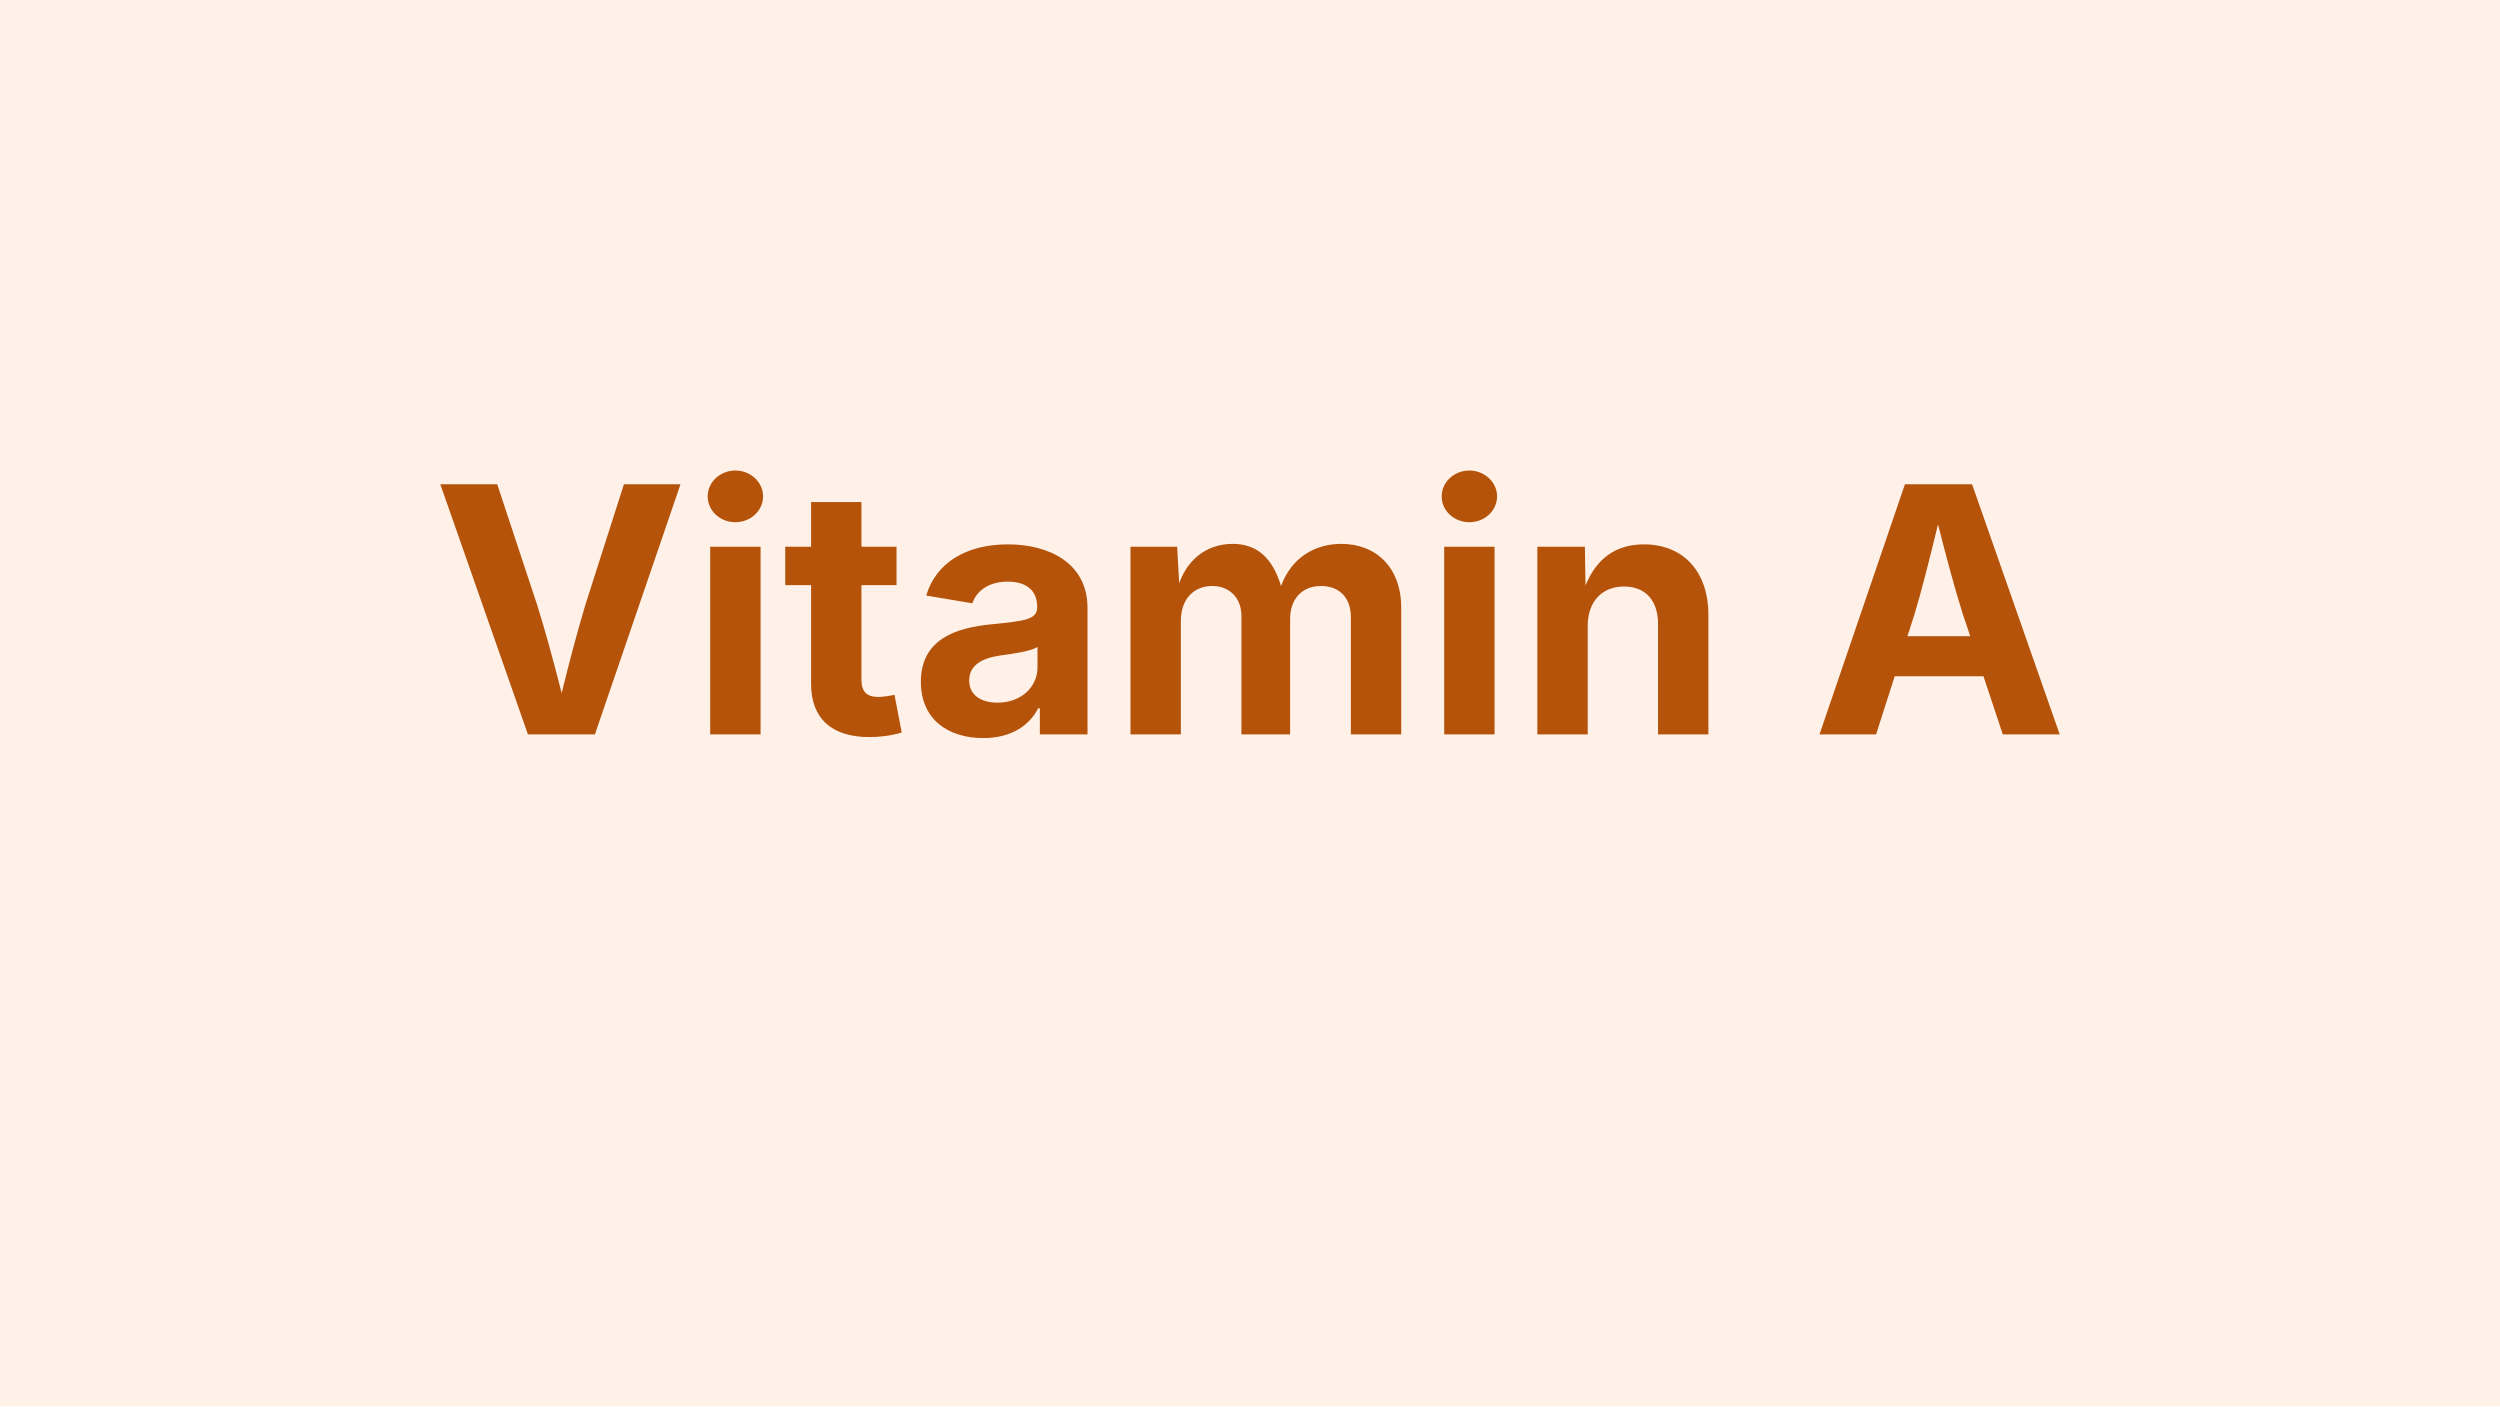
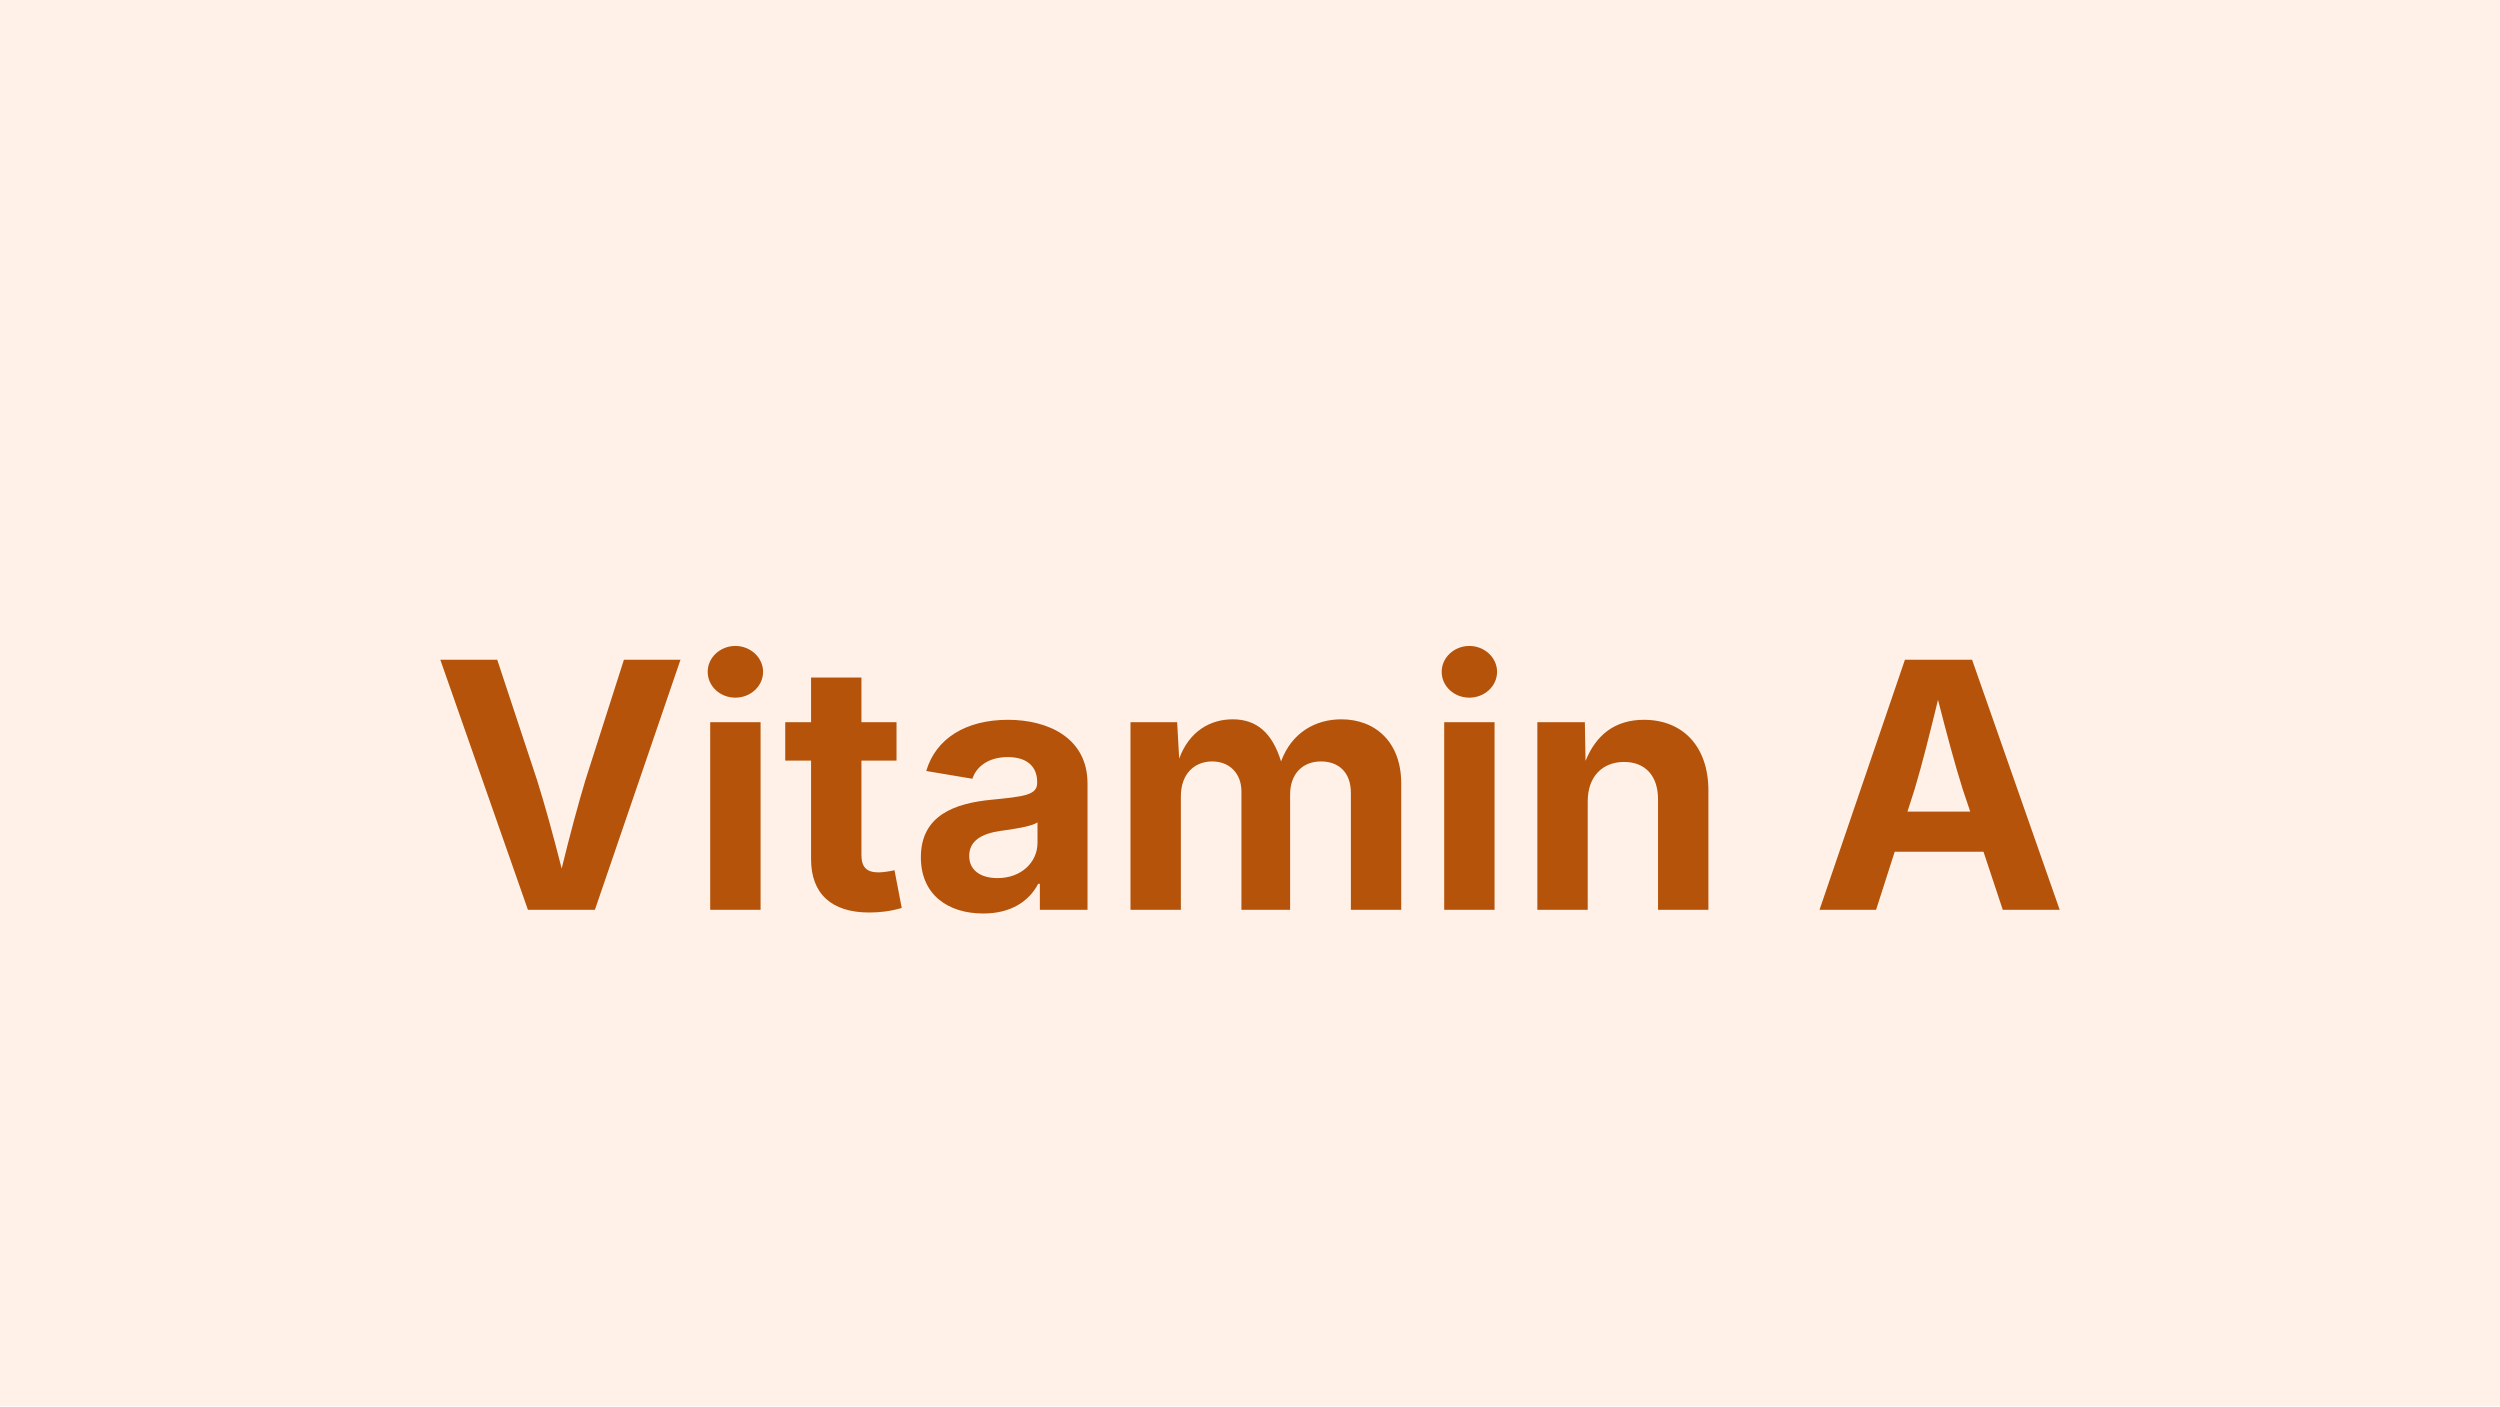
<svg xmlns="http://www.w3.org/2000/svg" viewBox="0 0 1600 900" role="img" aria-label="Vitamin A">
  <rect width="1600" height="900" fill="#FFF1E8" />
-   <text x="800" y="470" text-anchor="middle" fill="#B45309" font-family="Noto Sans TC, Inter, Arial, sans-serif" font-size="220" font-weight="700">Vitamin A</text>
+   <text x="800" y="500" dominant-baseline="middle" text-anchor="middle" fill="#B45309" font-family="Noto Sans TC, Inter, Arial, sans-serif" font-size="220" font-weight="700">Vitamin A</text>
</svg>
